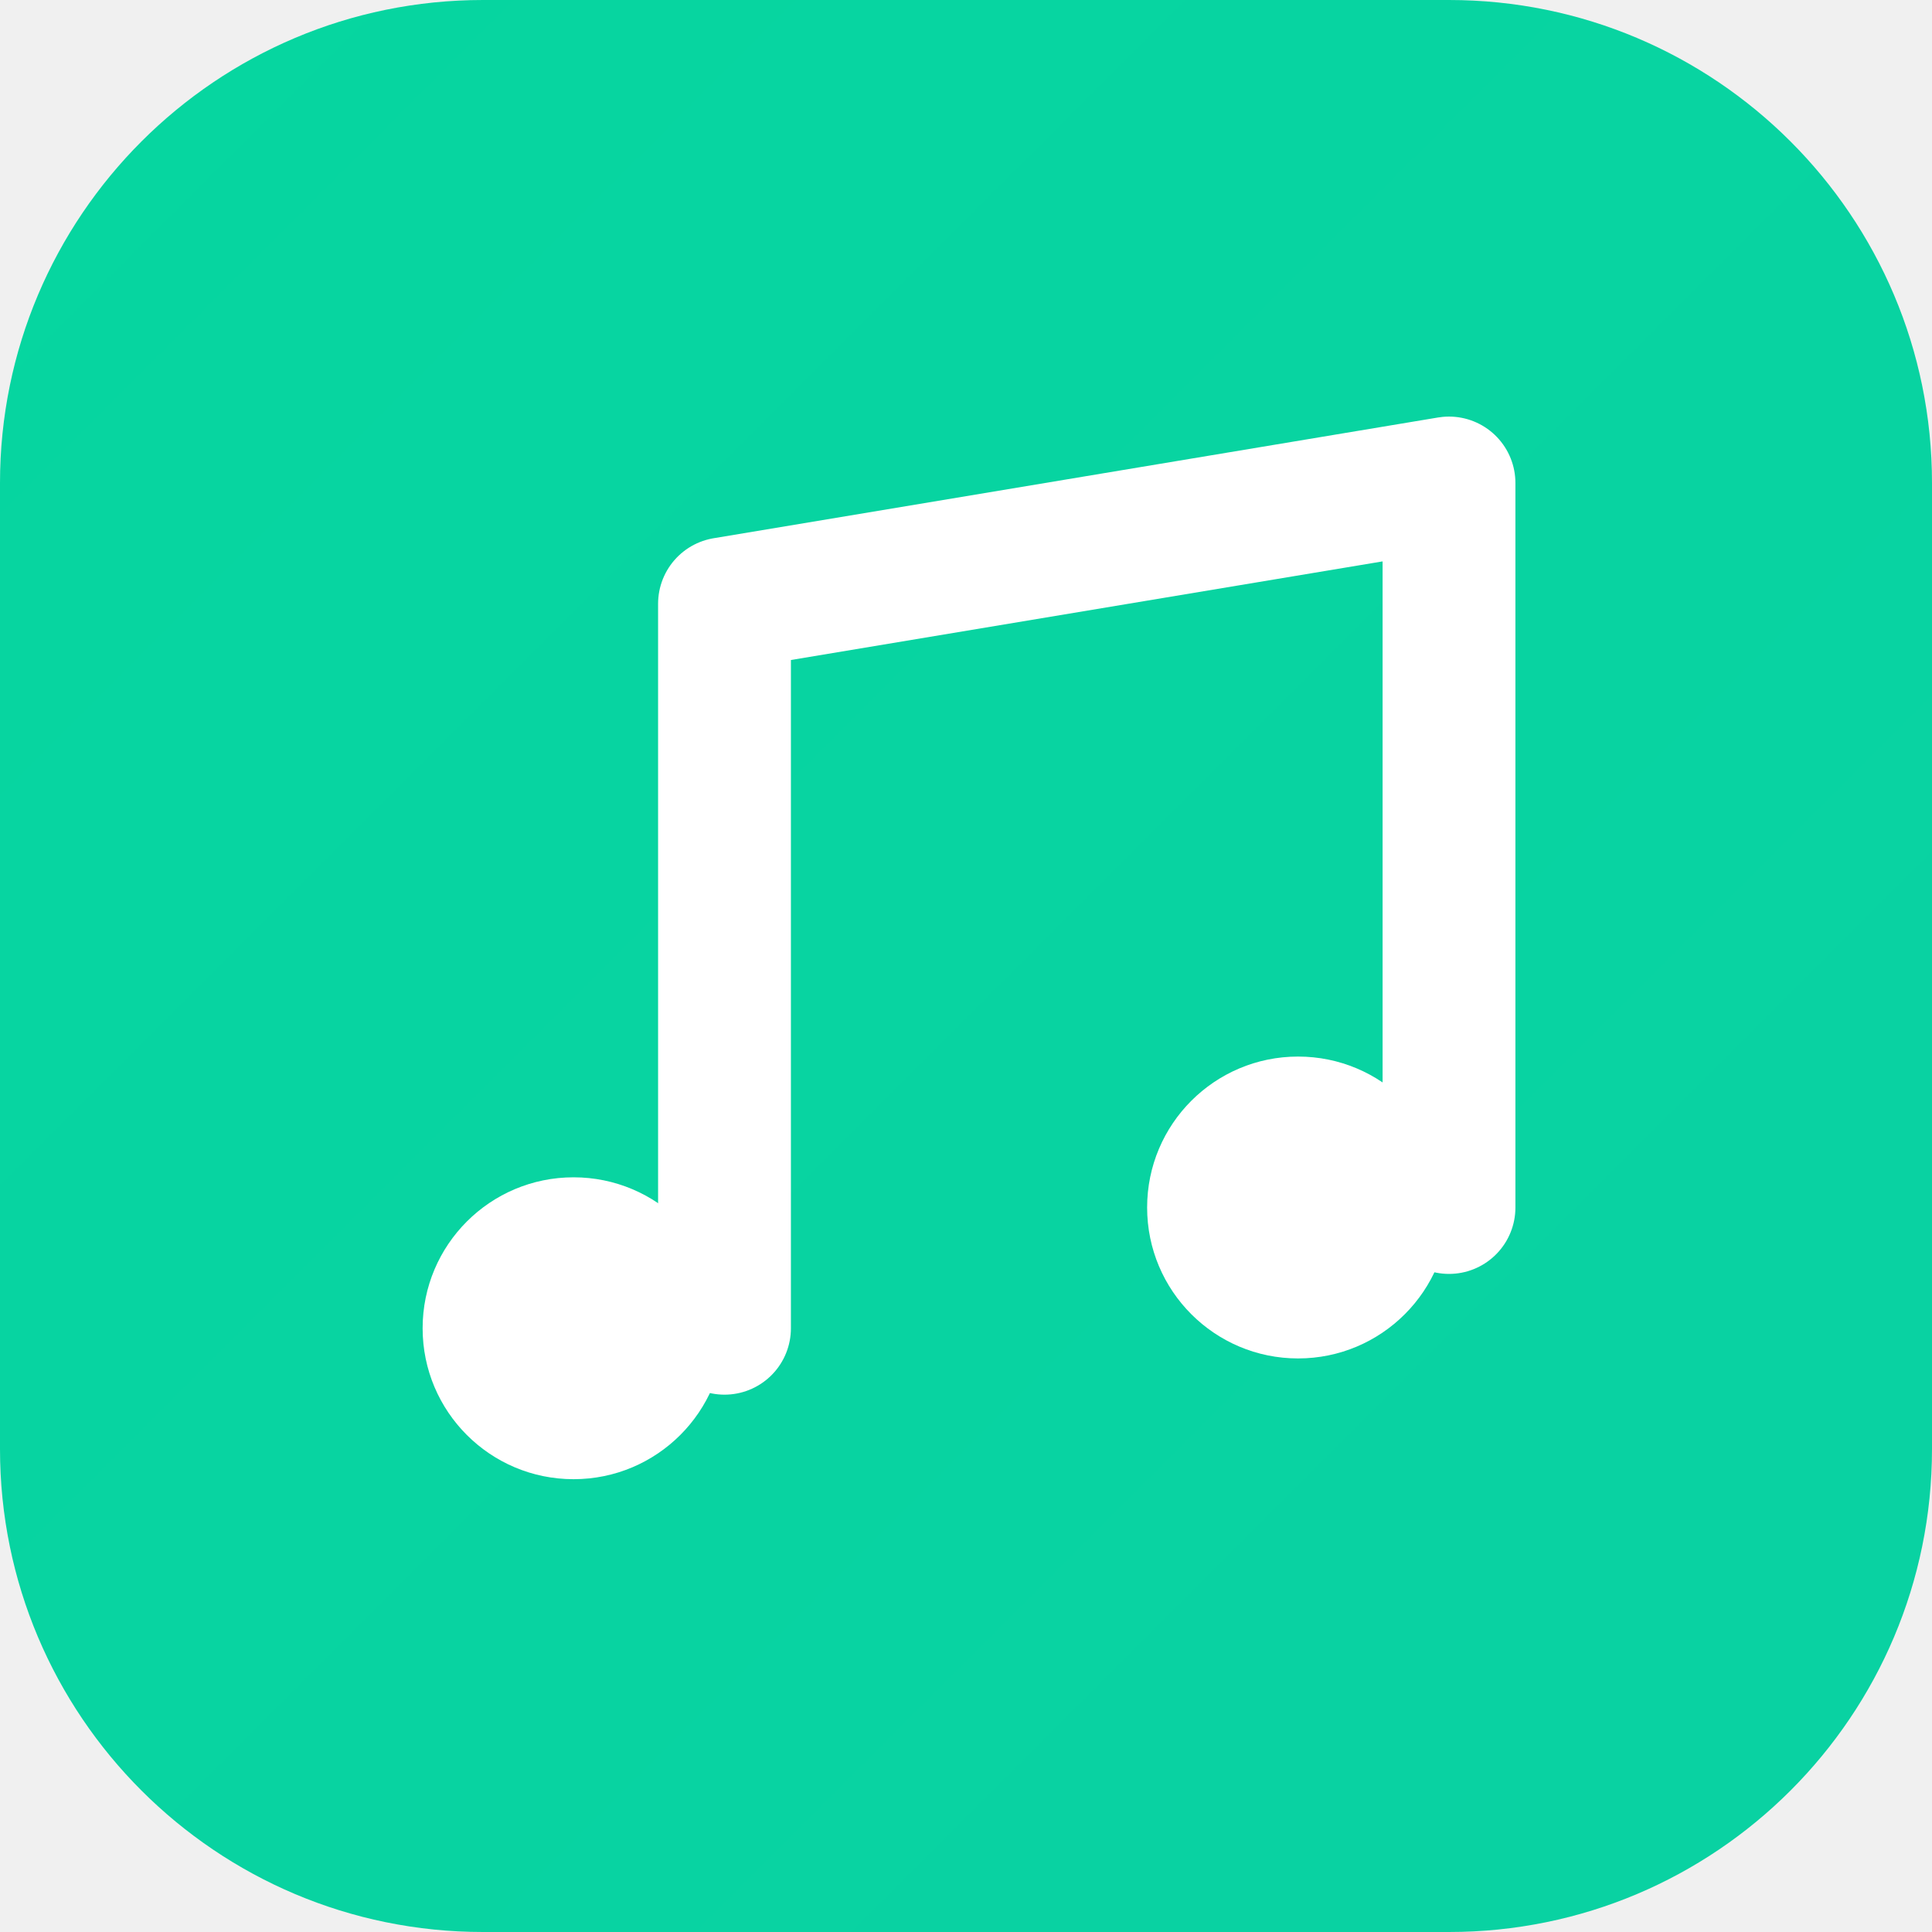
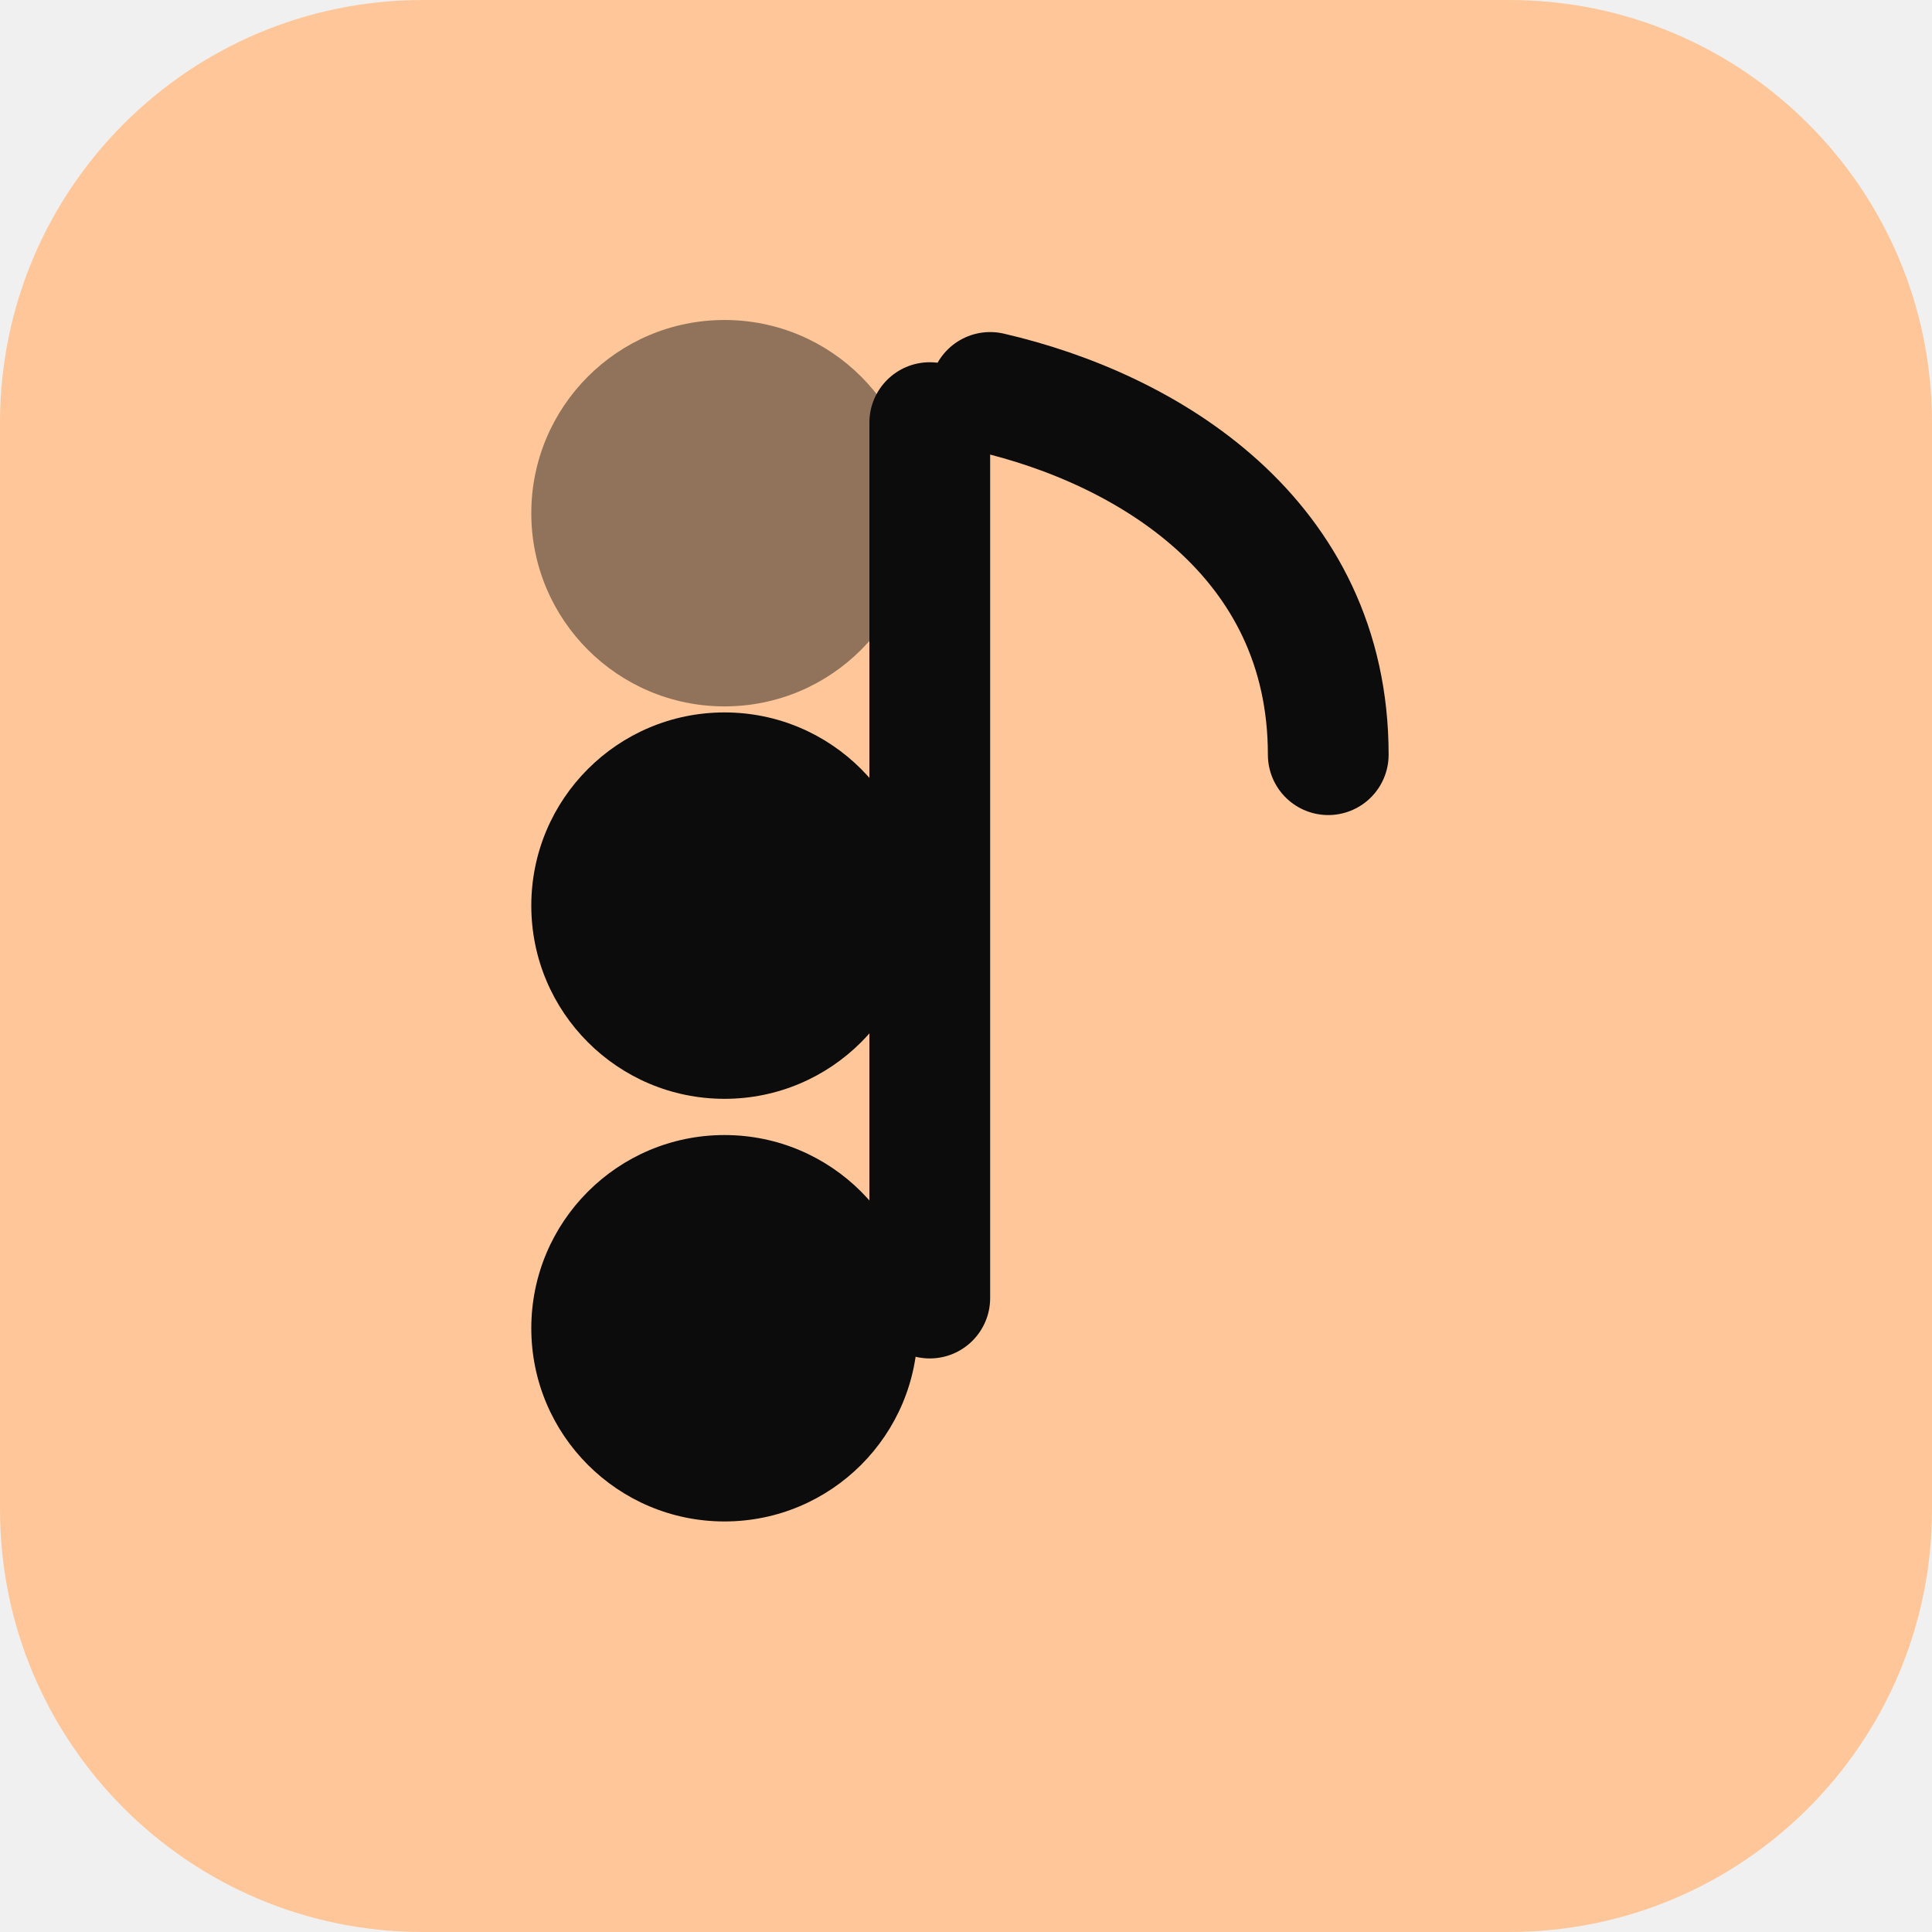
<svg xmlns="http://www.w3.org/2000/svg" viewBox="0 0 32 32" fill="none">
-   <defs>
-     <linearGradient id="bg" x1="0" y1="0" x2="32" y2="32">
-       <stop offset="0%" stop-color="#06d6a0" />
-       <stop offset="100%" stop-color="#7c3aed" />
-     </linearGradient>
-   </defs>
-   <rect width="32" height="32" rx="8" fill="url(#bg)" />
-   <path d="M12 22V10l12-2v12" stroke="white" stroke-width="2.2" stroke-linecap="round" stroke-linejoin="round" fill="none" />
-   <circle cx="9.5" cy="22" r="2.5" fill="white" />
-   <circle cx="21.5" cy="20" r="2.5" fill="white" />
+   <rect width="32" height="32" rx="7" fill="#ffc799" />
+   <circle cx="12" cy="22" r="3.2" fill="#0c0c0d" />
+   <circle cx="12" cy="15" r="3.2" fill="#0c0c0d" />
+   <circle cx="12" cy="8.5" r="3.2" fill="#0c0c0d" opacity="0.45" />
+   <rect x="14.4" y="6" width="2" height="16.5" rx="1" fill="#0c0c0d" />
+   <path d="M16.4 6.5c2.6.6 5.6 2.4 5.6 6" stroke="#0c0c0d" stroke-width="2" stroke-linecap="round" />
</svg>
